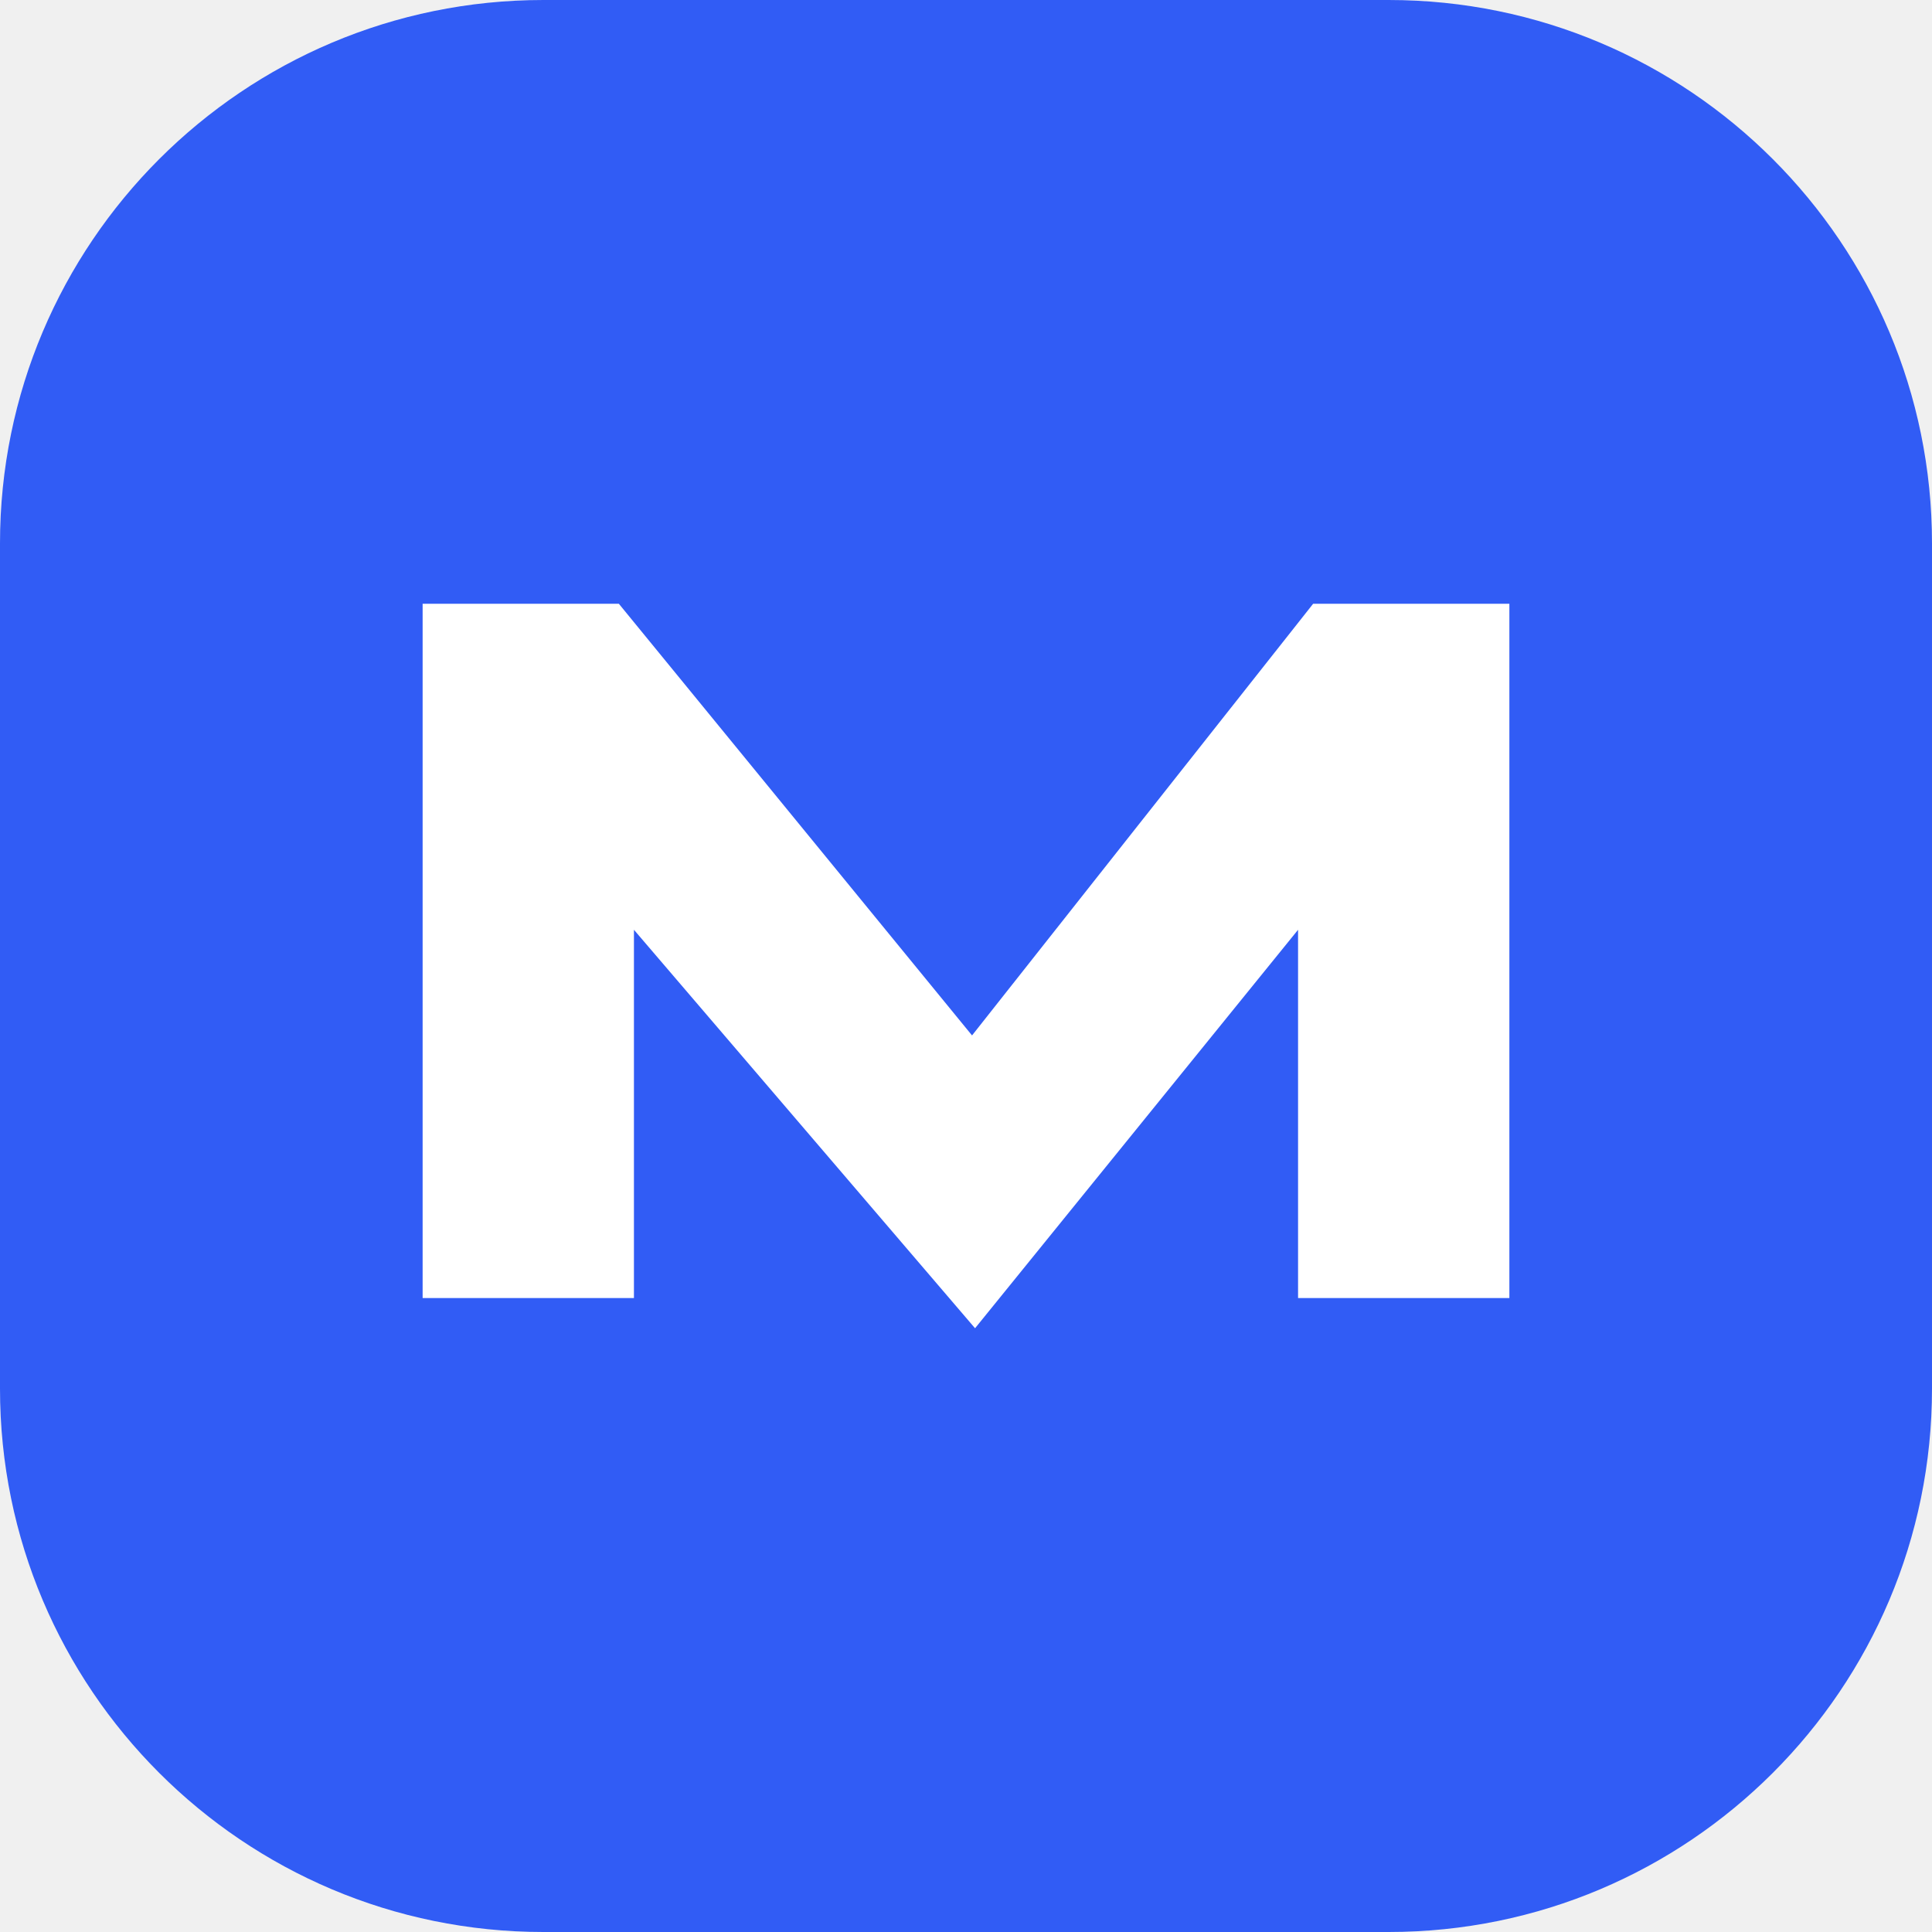
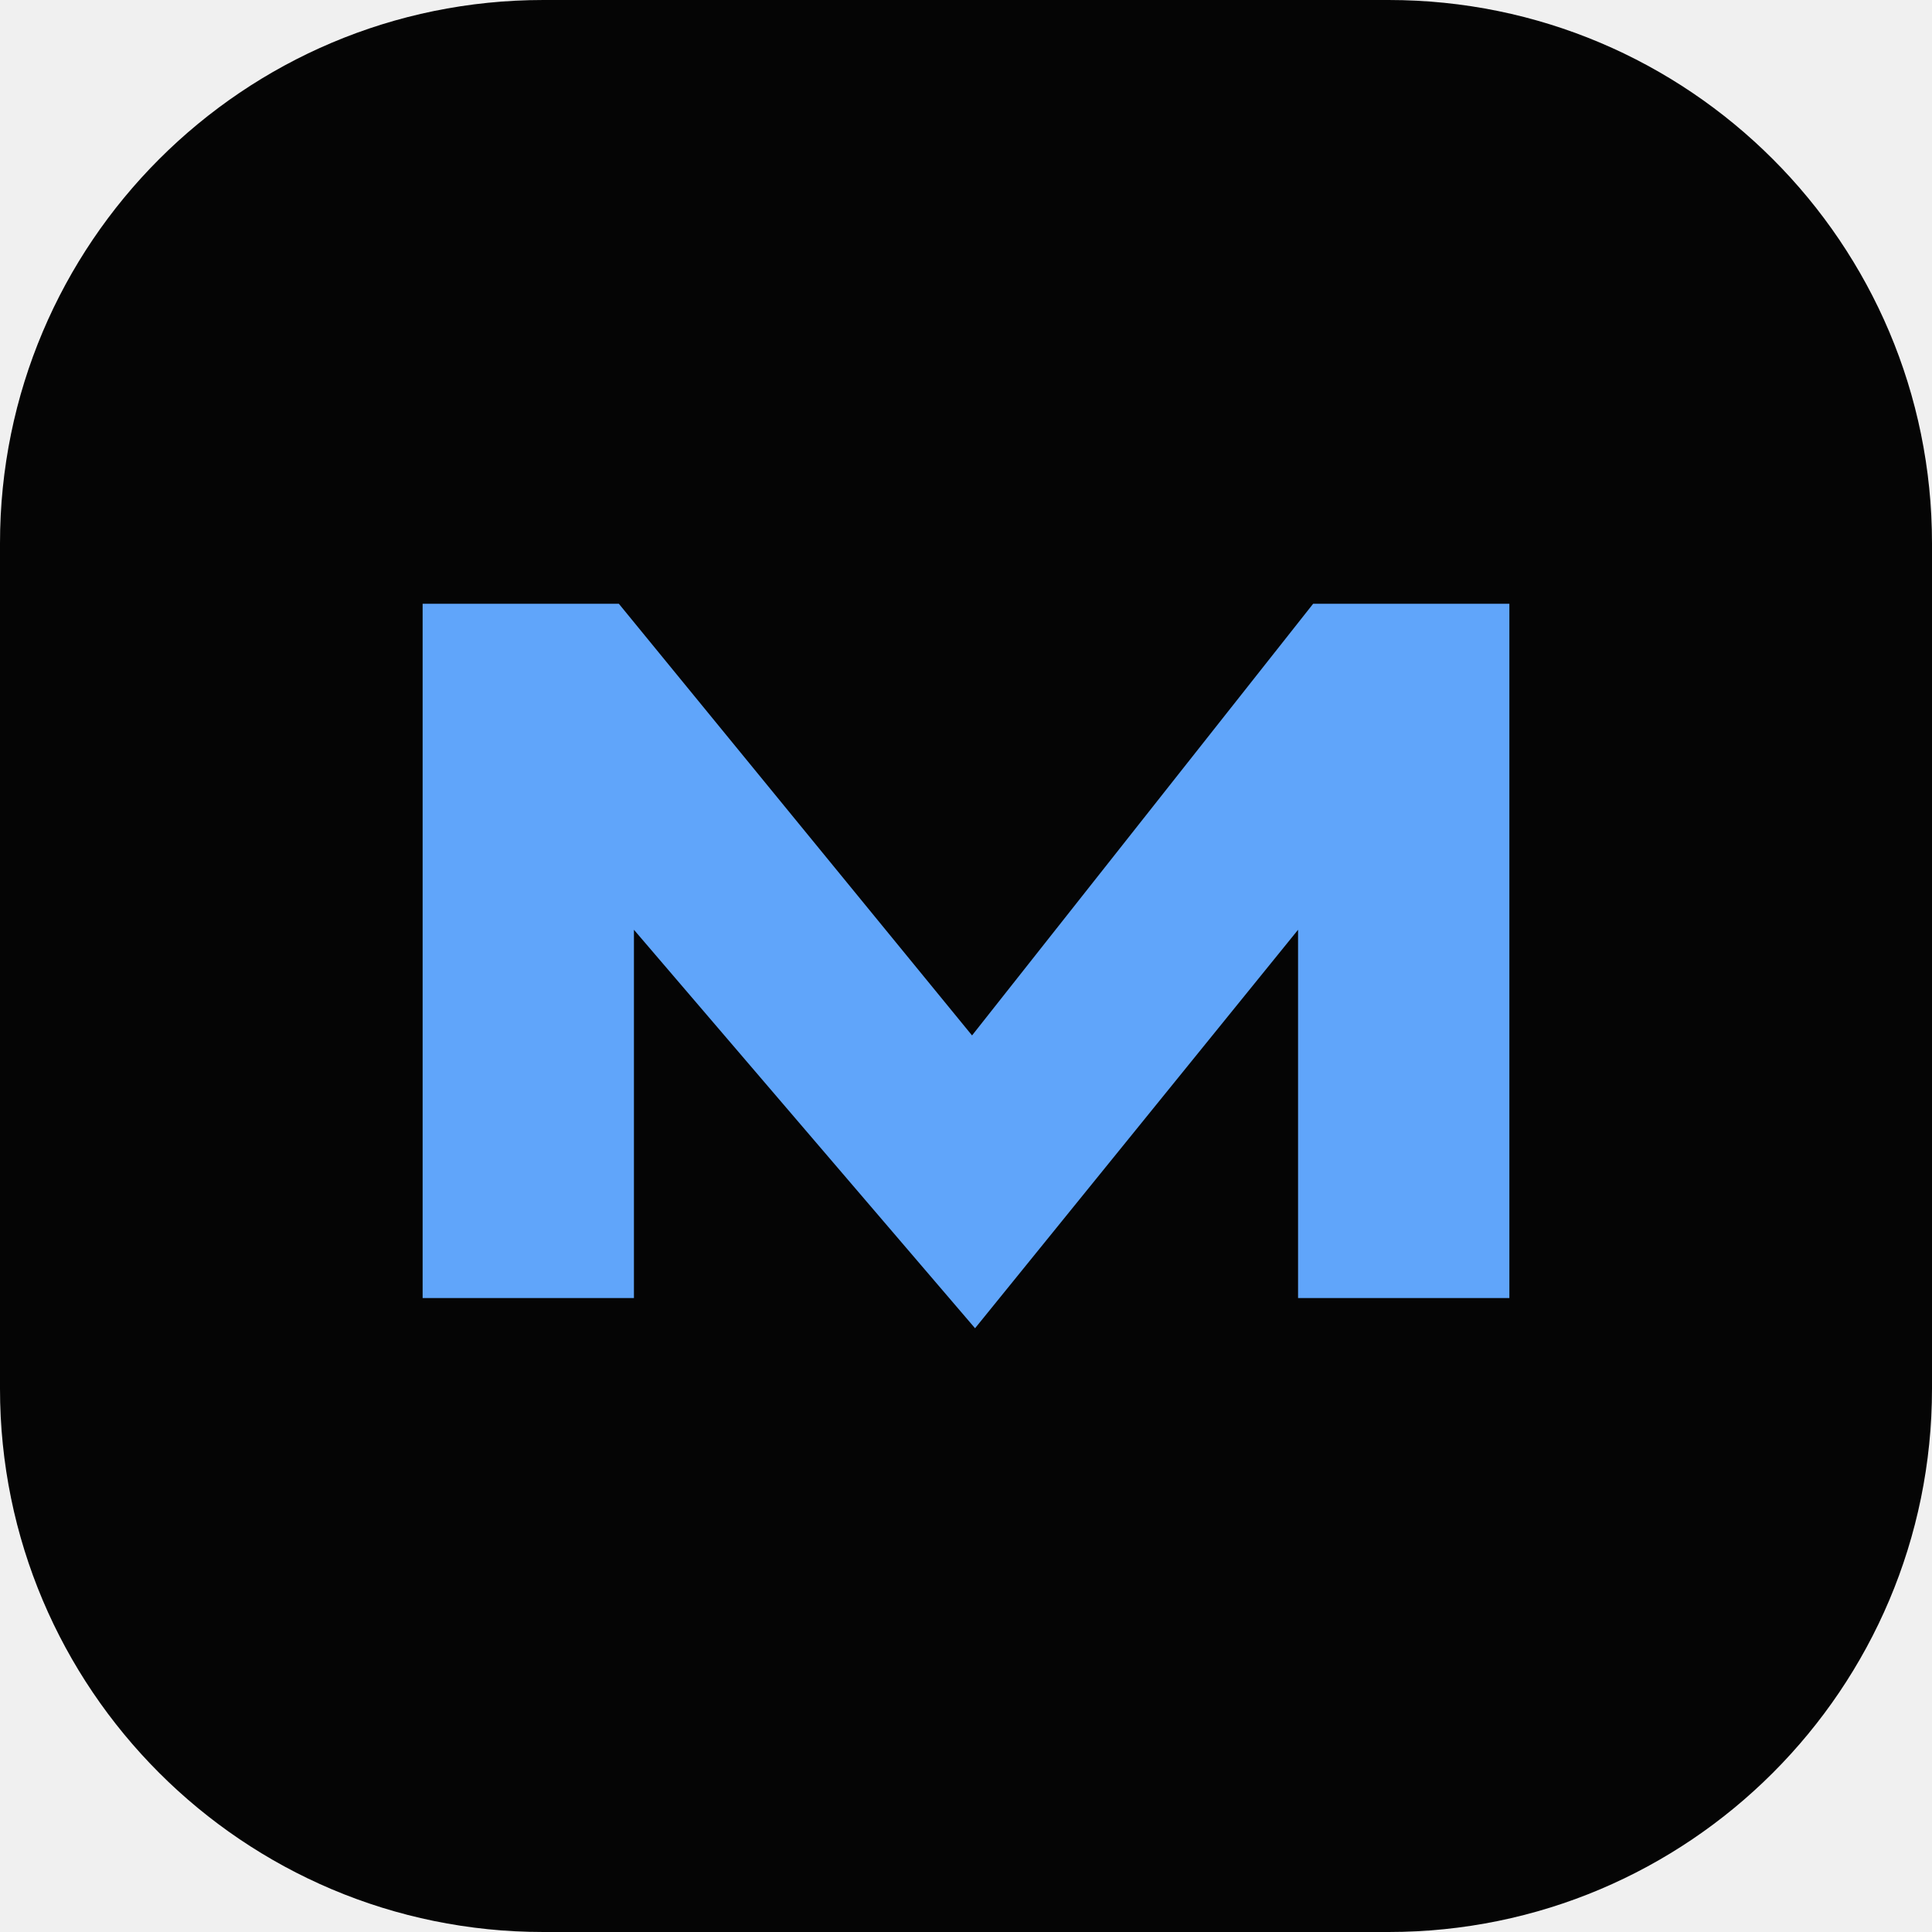
<svg xmlns="http://www.w3.org/2000/svg" viewBox="0 0 64 64">
-   <rect width="64" height="64" rx="18" fill="#315cf5" />
-   <path d="M14 43V20h6.5l11.7 14.3L43.5 20H50v23h-7V30.8L32.3 44 21 30.8V43h-7Z" fill="#fff" />
+   <rect width="64" height="64" rx="18" fill="#050505" />
+   <path d="M14 43V20h6.5l11.7 14.3L43.5 20H50v23h-7V30.8L32.3 44 21 30.8V43h-7Z" fill="#60A5FA" />
</svg>
